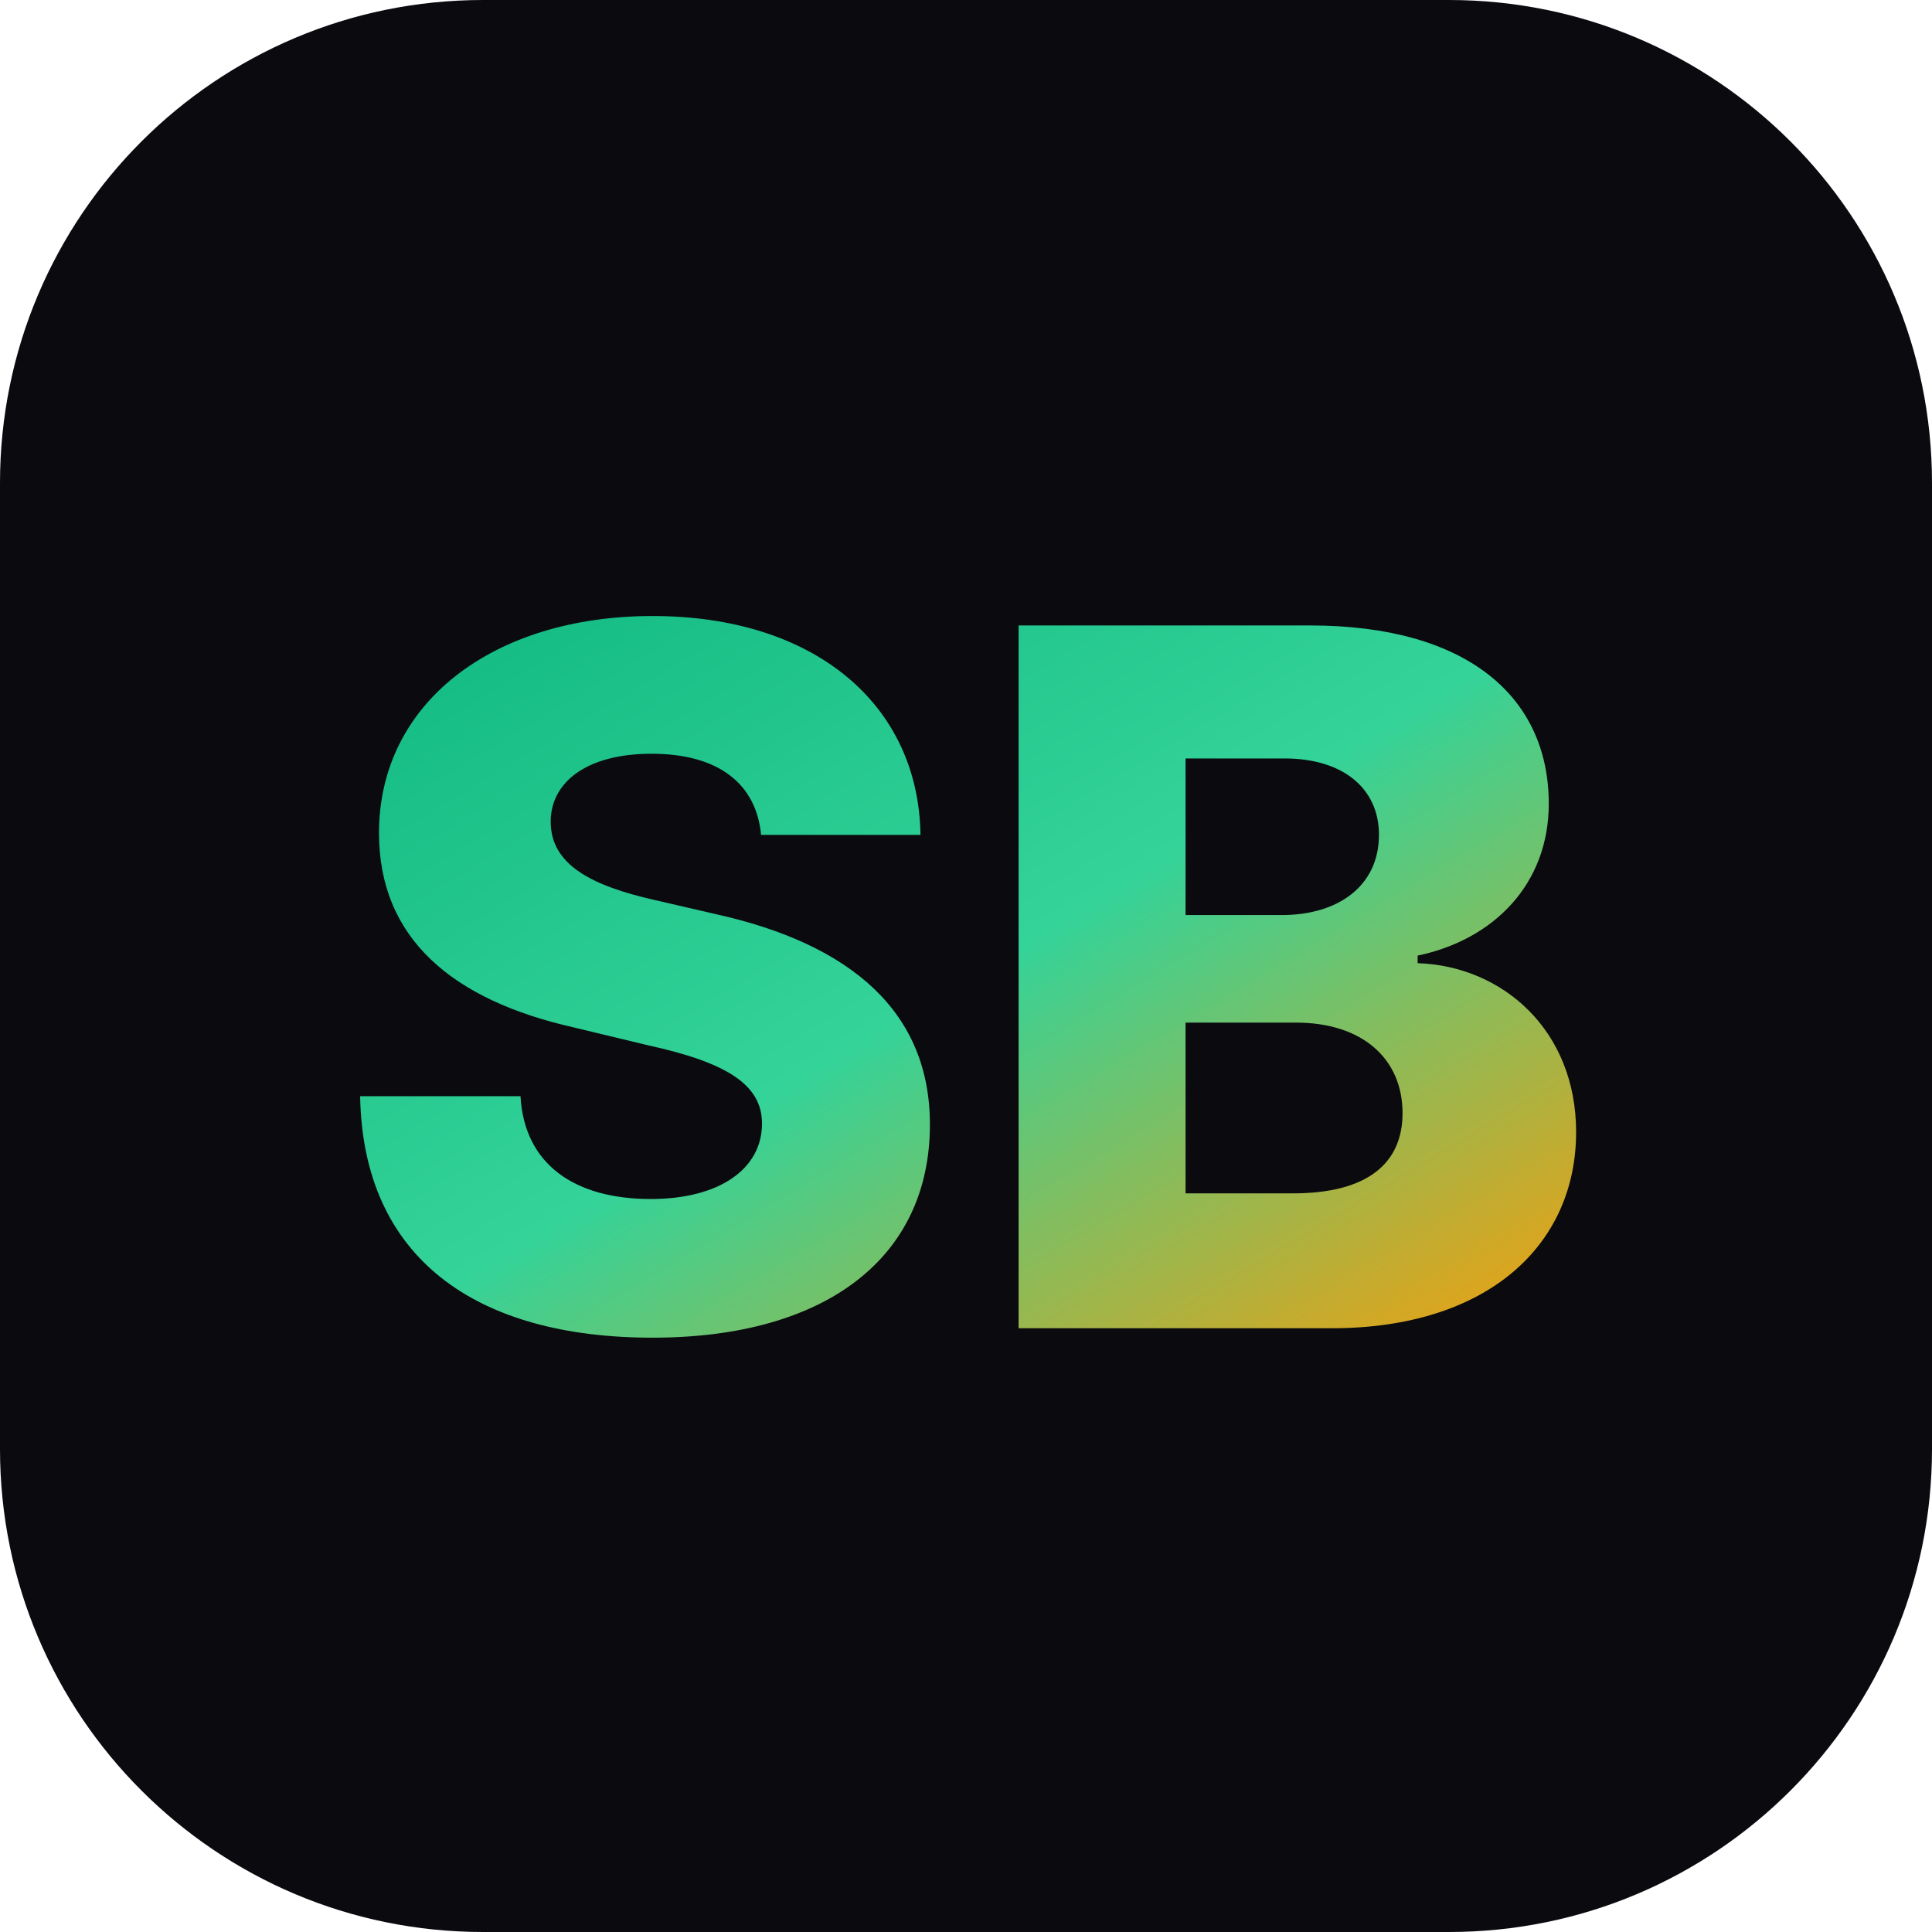
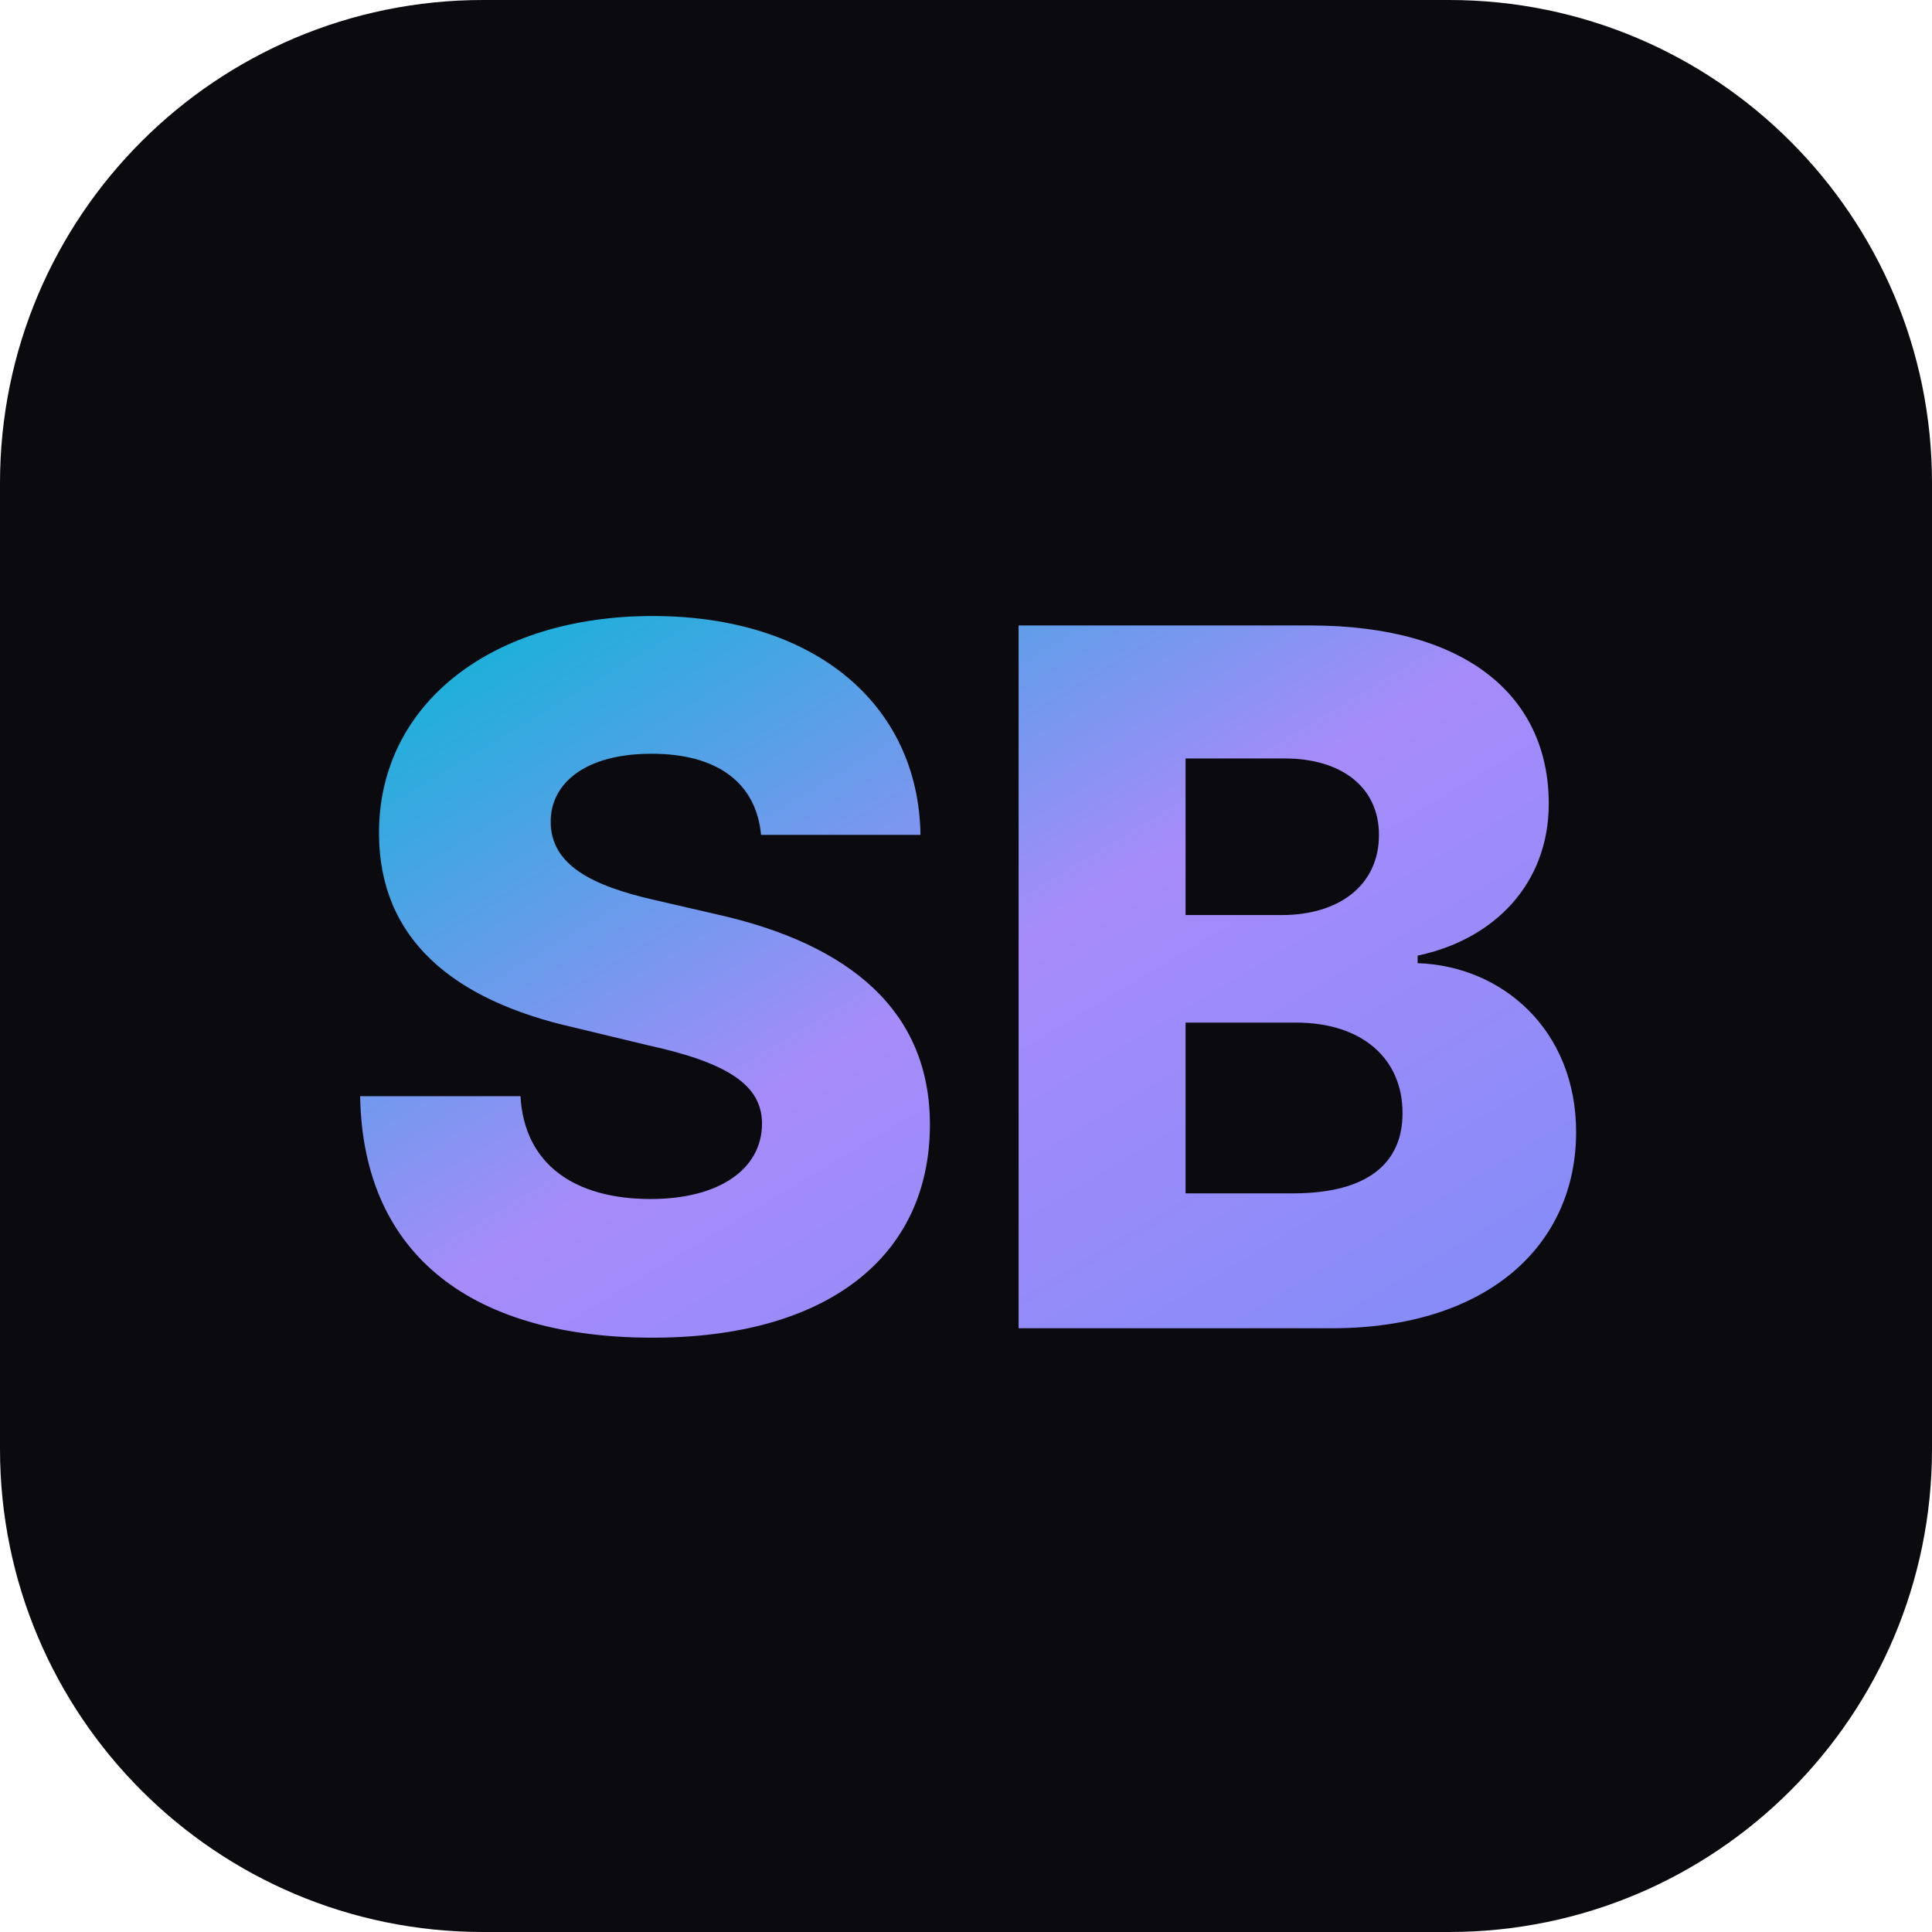
<svg xmlns="http://www.w3.org/2000/svg" width="32" height="32" viewBox="0 0 32 32">
  <defs>
    <linearGradient id="g" x1="0%" y1="0%" x2="100%" y2="100%">
-       <stop offset="0%" stop-color="#10b981" />
-       <stop offset="50%" stop-color="#34d399" />
-       <stop offset="100%" stop-color="#f59e0b" />
+       <stop offset="0%" stop-color="#06b6d4" />
+       <stop offset="50%" stop-color="#a78bfa" />
+       <stop offset="100%" stop-color="#818cf8" />
    </linearGradient>
  </defs>
  <rect width="32" height="32" rx="8" fill="#0a0a0f" />
  <text x="16" y="22" text-anchor="middle" font-family="Inter, sans-serif" font-weight="800" font-size="16" fill="url(#g)">SB</text>
</svg>
